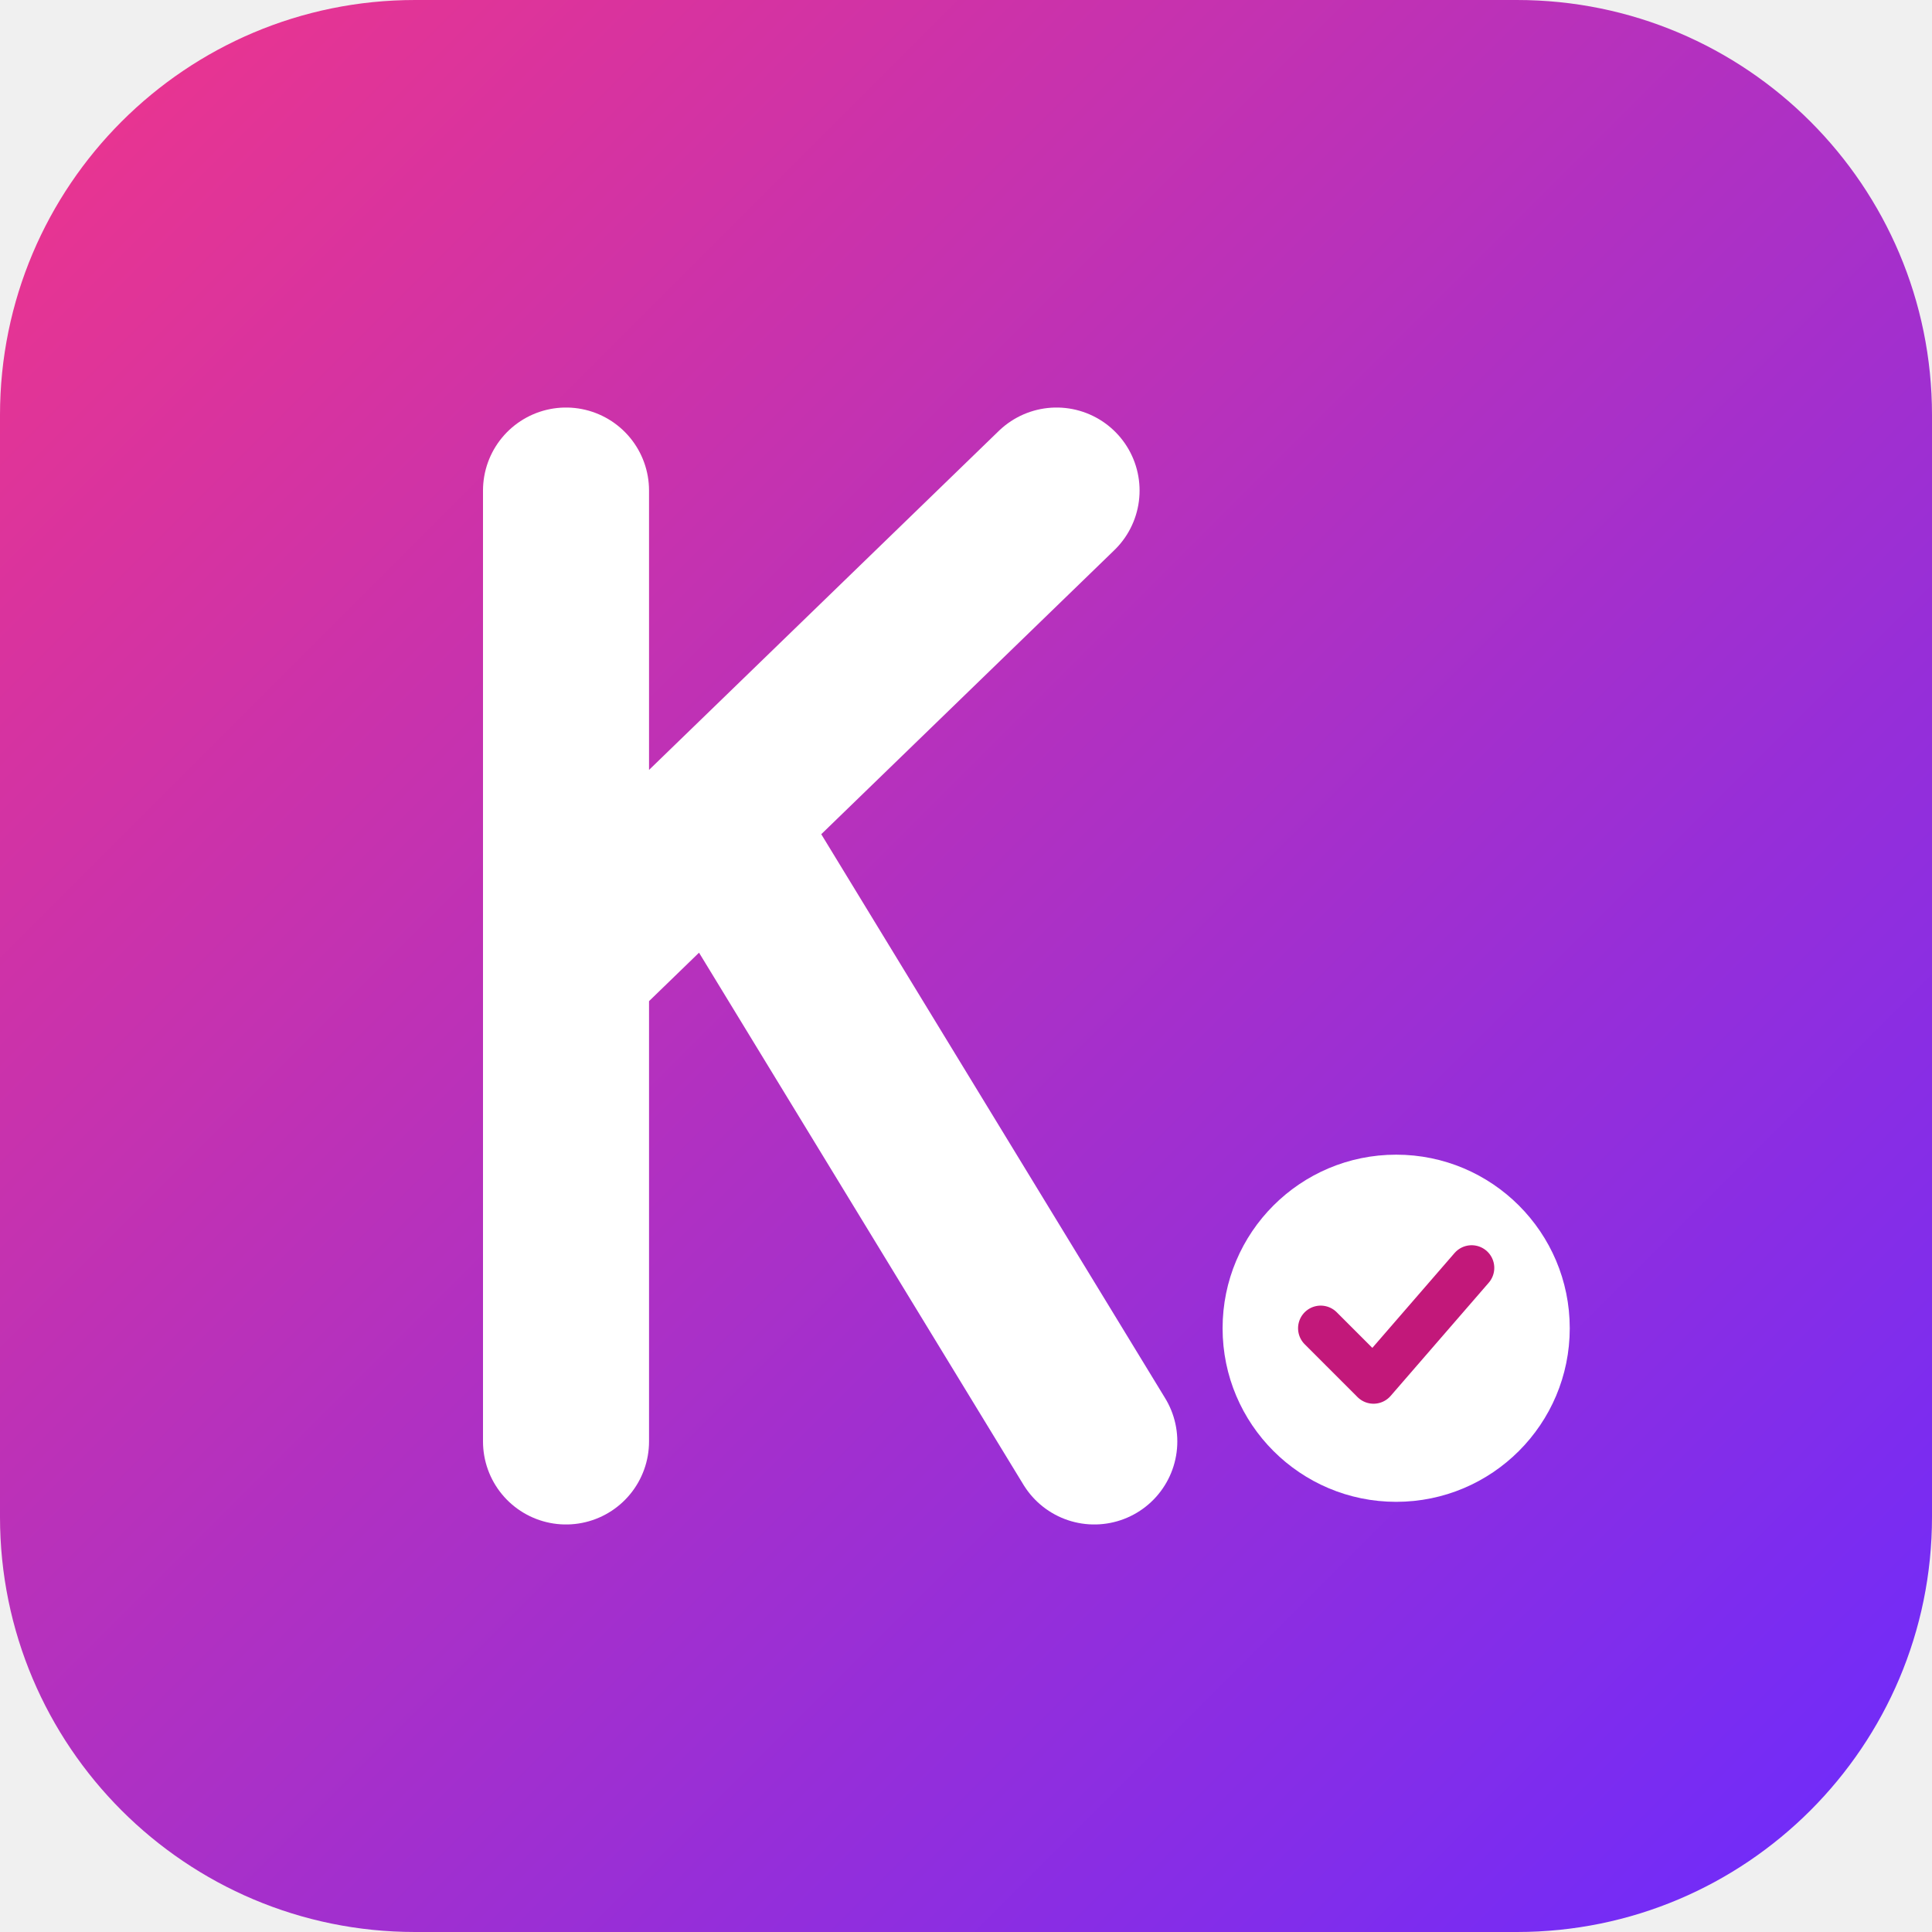
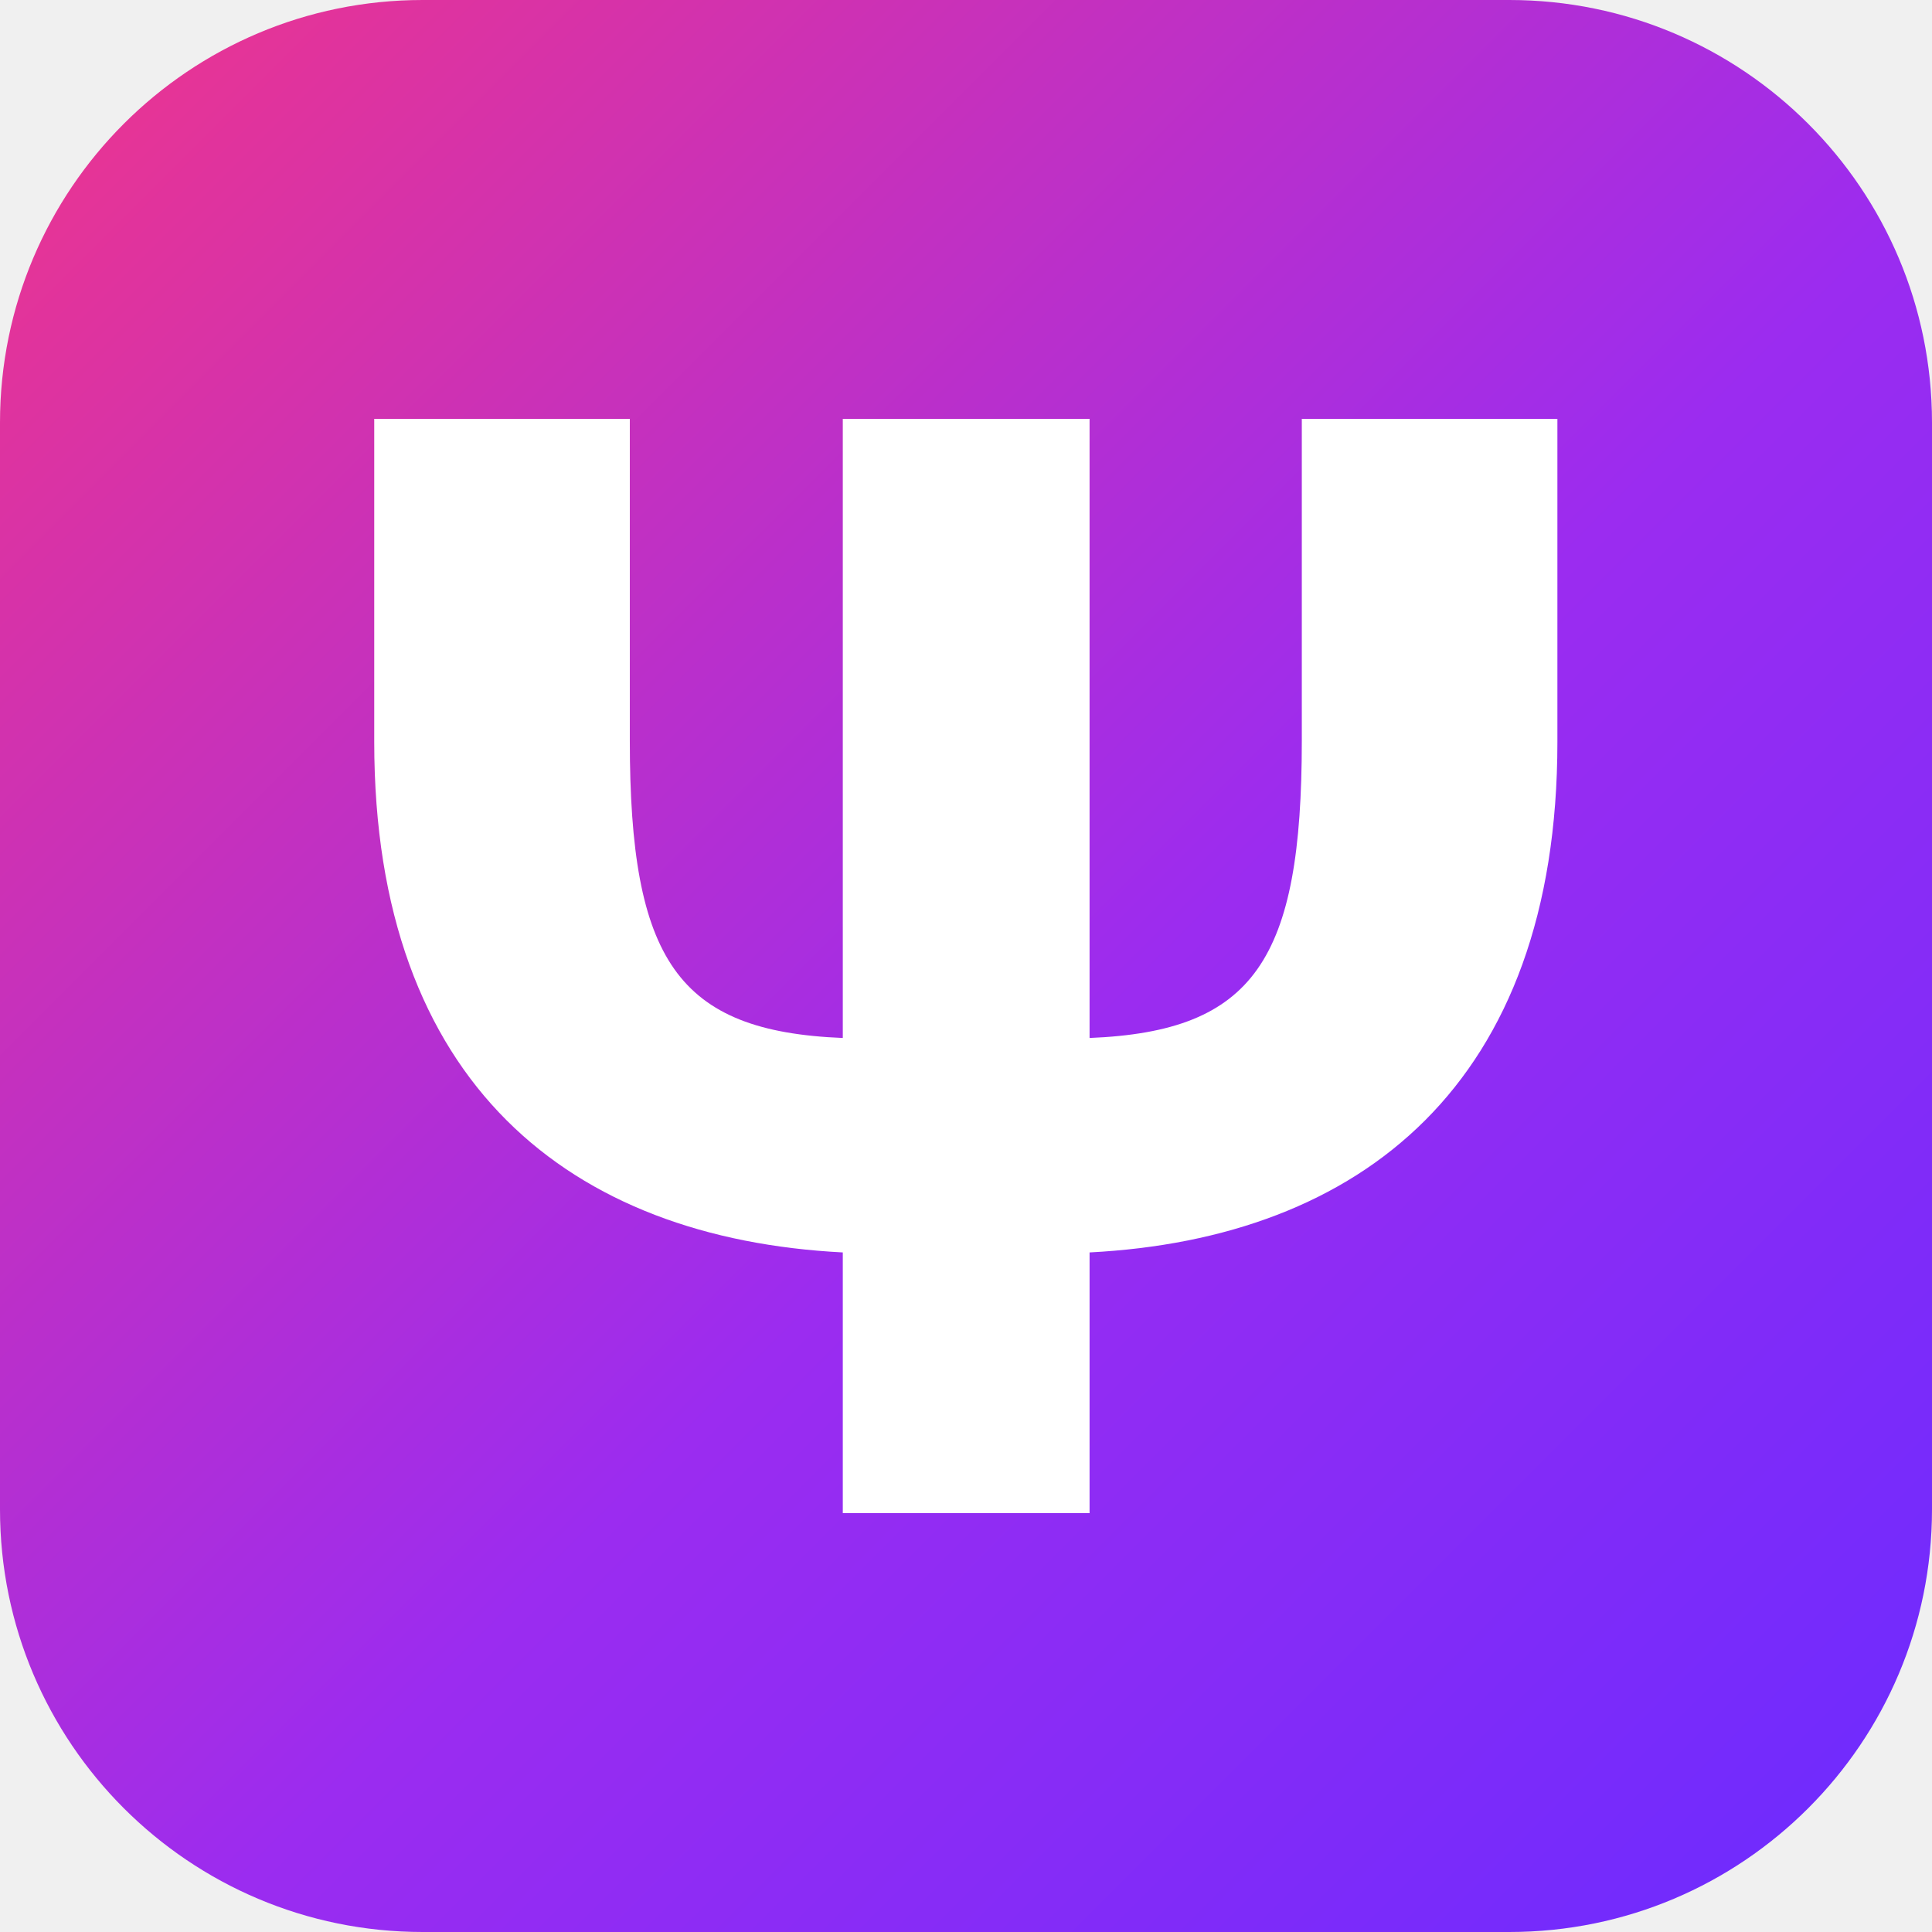
<svg xmlns="http://www.w3.org/2000/svg" viewBox="0 0 512 512">
  <defs>
    <linearGradient id="g" x1="0" y1="0" x2="1" y2="1">
-       <stop offset="0" stop-color="#f0358a" />
-       <stop offset="1" stop-color="#6a2bff" />
+       <stop offset="0" stop-color="#F0358A" />
+       <stop offset="0.55" stop-color="#9B2CF0" />
+       <stop offset="1" stop-color="#6A2BFF" />
    </linearGradient>
  </defs>
-   <rect width="512" height="512" rx="110" fill="url(#g)" />
-   <path d="M150 130v252M150 256l130-126M190 218l100 164" stroke="#fff" stroke-width="44" stroke-linecap="round" stroke-linejoin="round" fill="none" />
-   <circle cx="370" cy="352" r="46" fill="#fff" />
-   <path d="M350 352l14 14 26-30" stroke="#c2187a" stroke-width="12" stroke-linecap="round" stroke-linejoin="round" fill="none" />
+   <rect width="512" height="512" rx="112" fill="url(#g)" />
+   <path transform="translate(76.6,401.0) scale(0.19463,-0.19463)" fill="#fff" d="M1379 1490V1052C1379 753 1314 656 1090 647V1490H754V647C529 656 464 753 464 1052V1490H116V1050C116 584 384 374 754 355V0H1090V355C1459 374 1727 584 1727 1050V1490Z" />
</svg>
